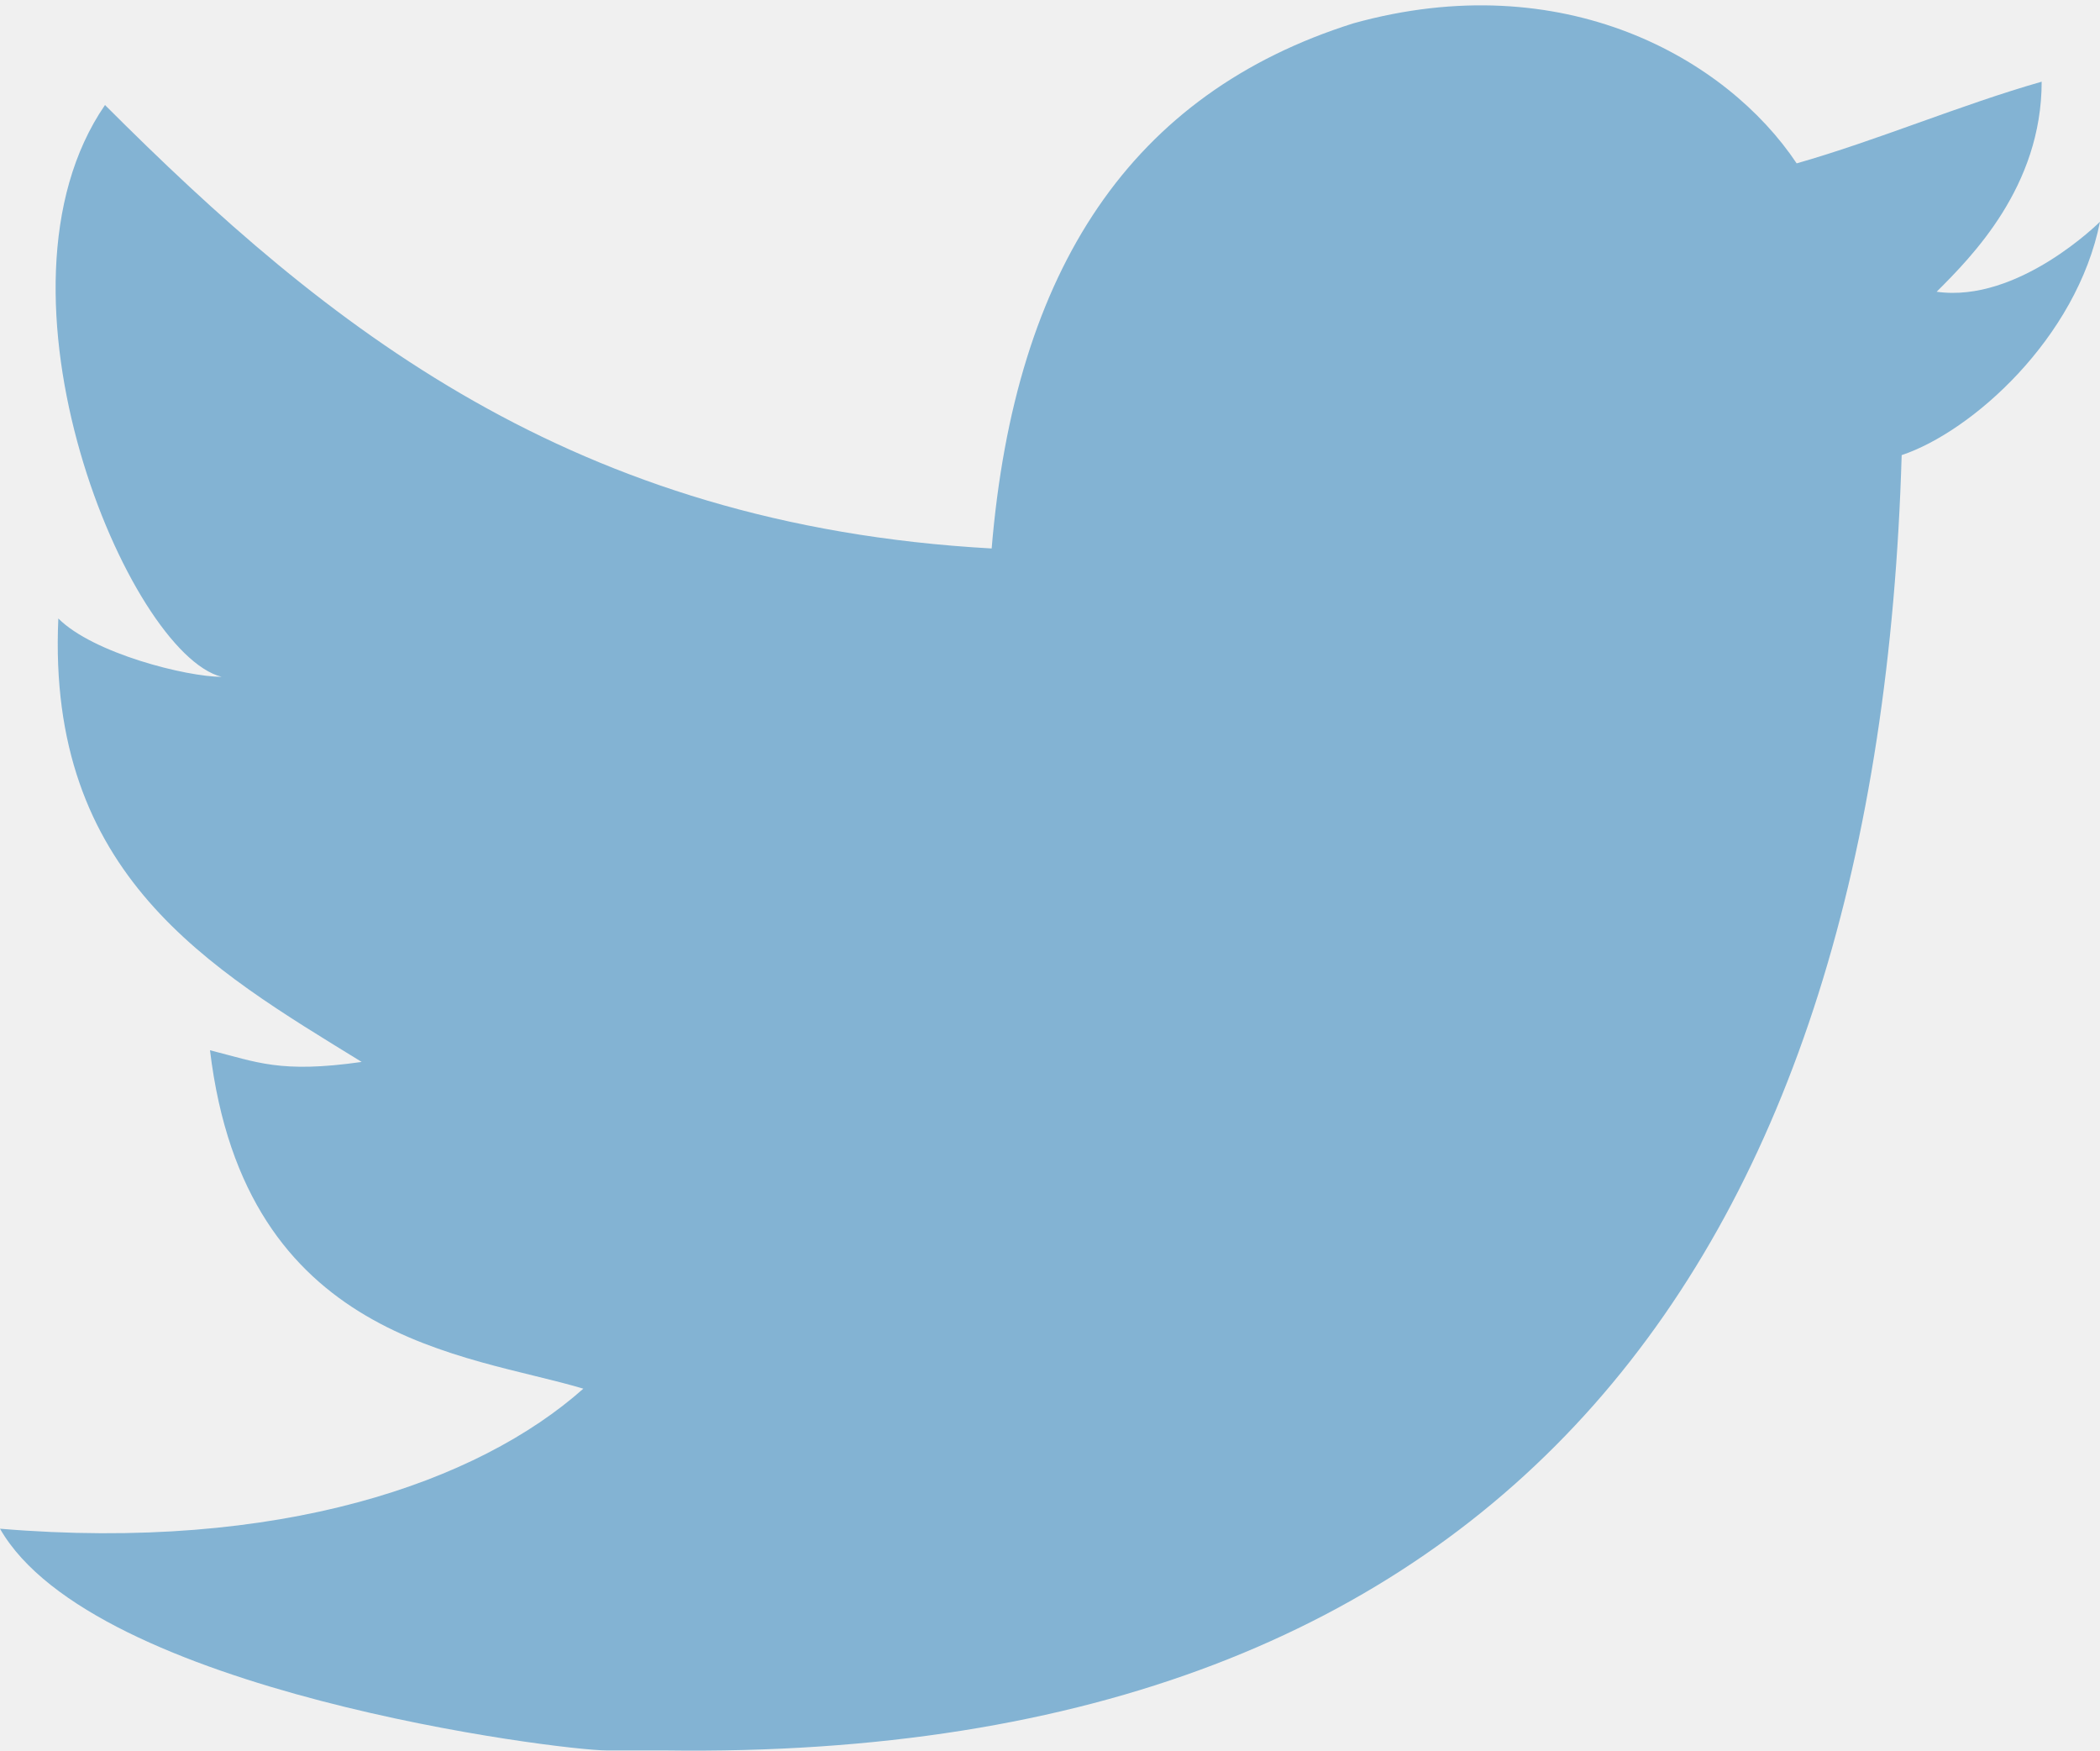
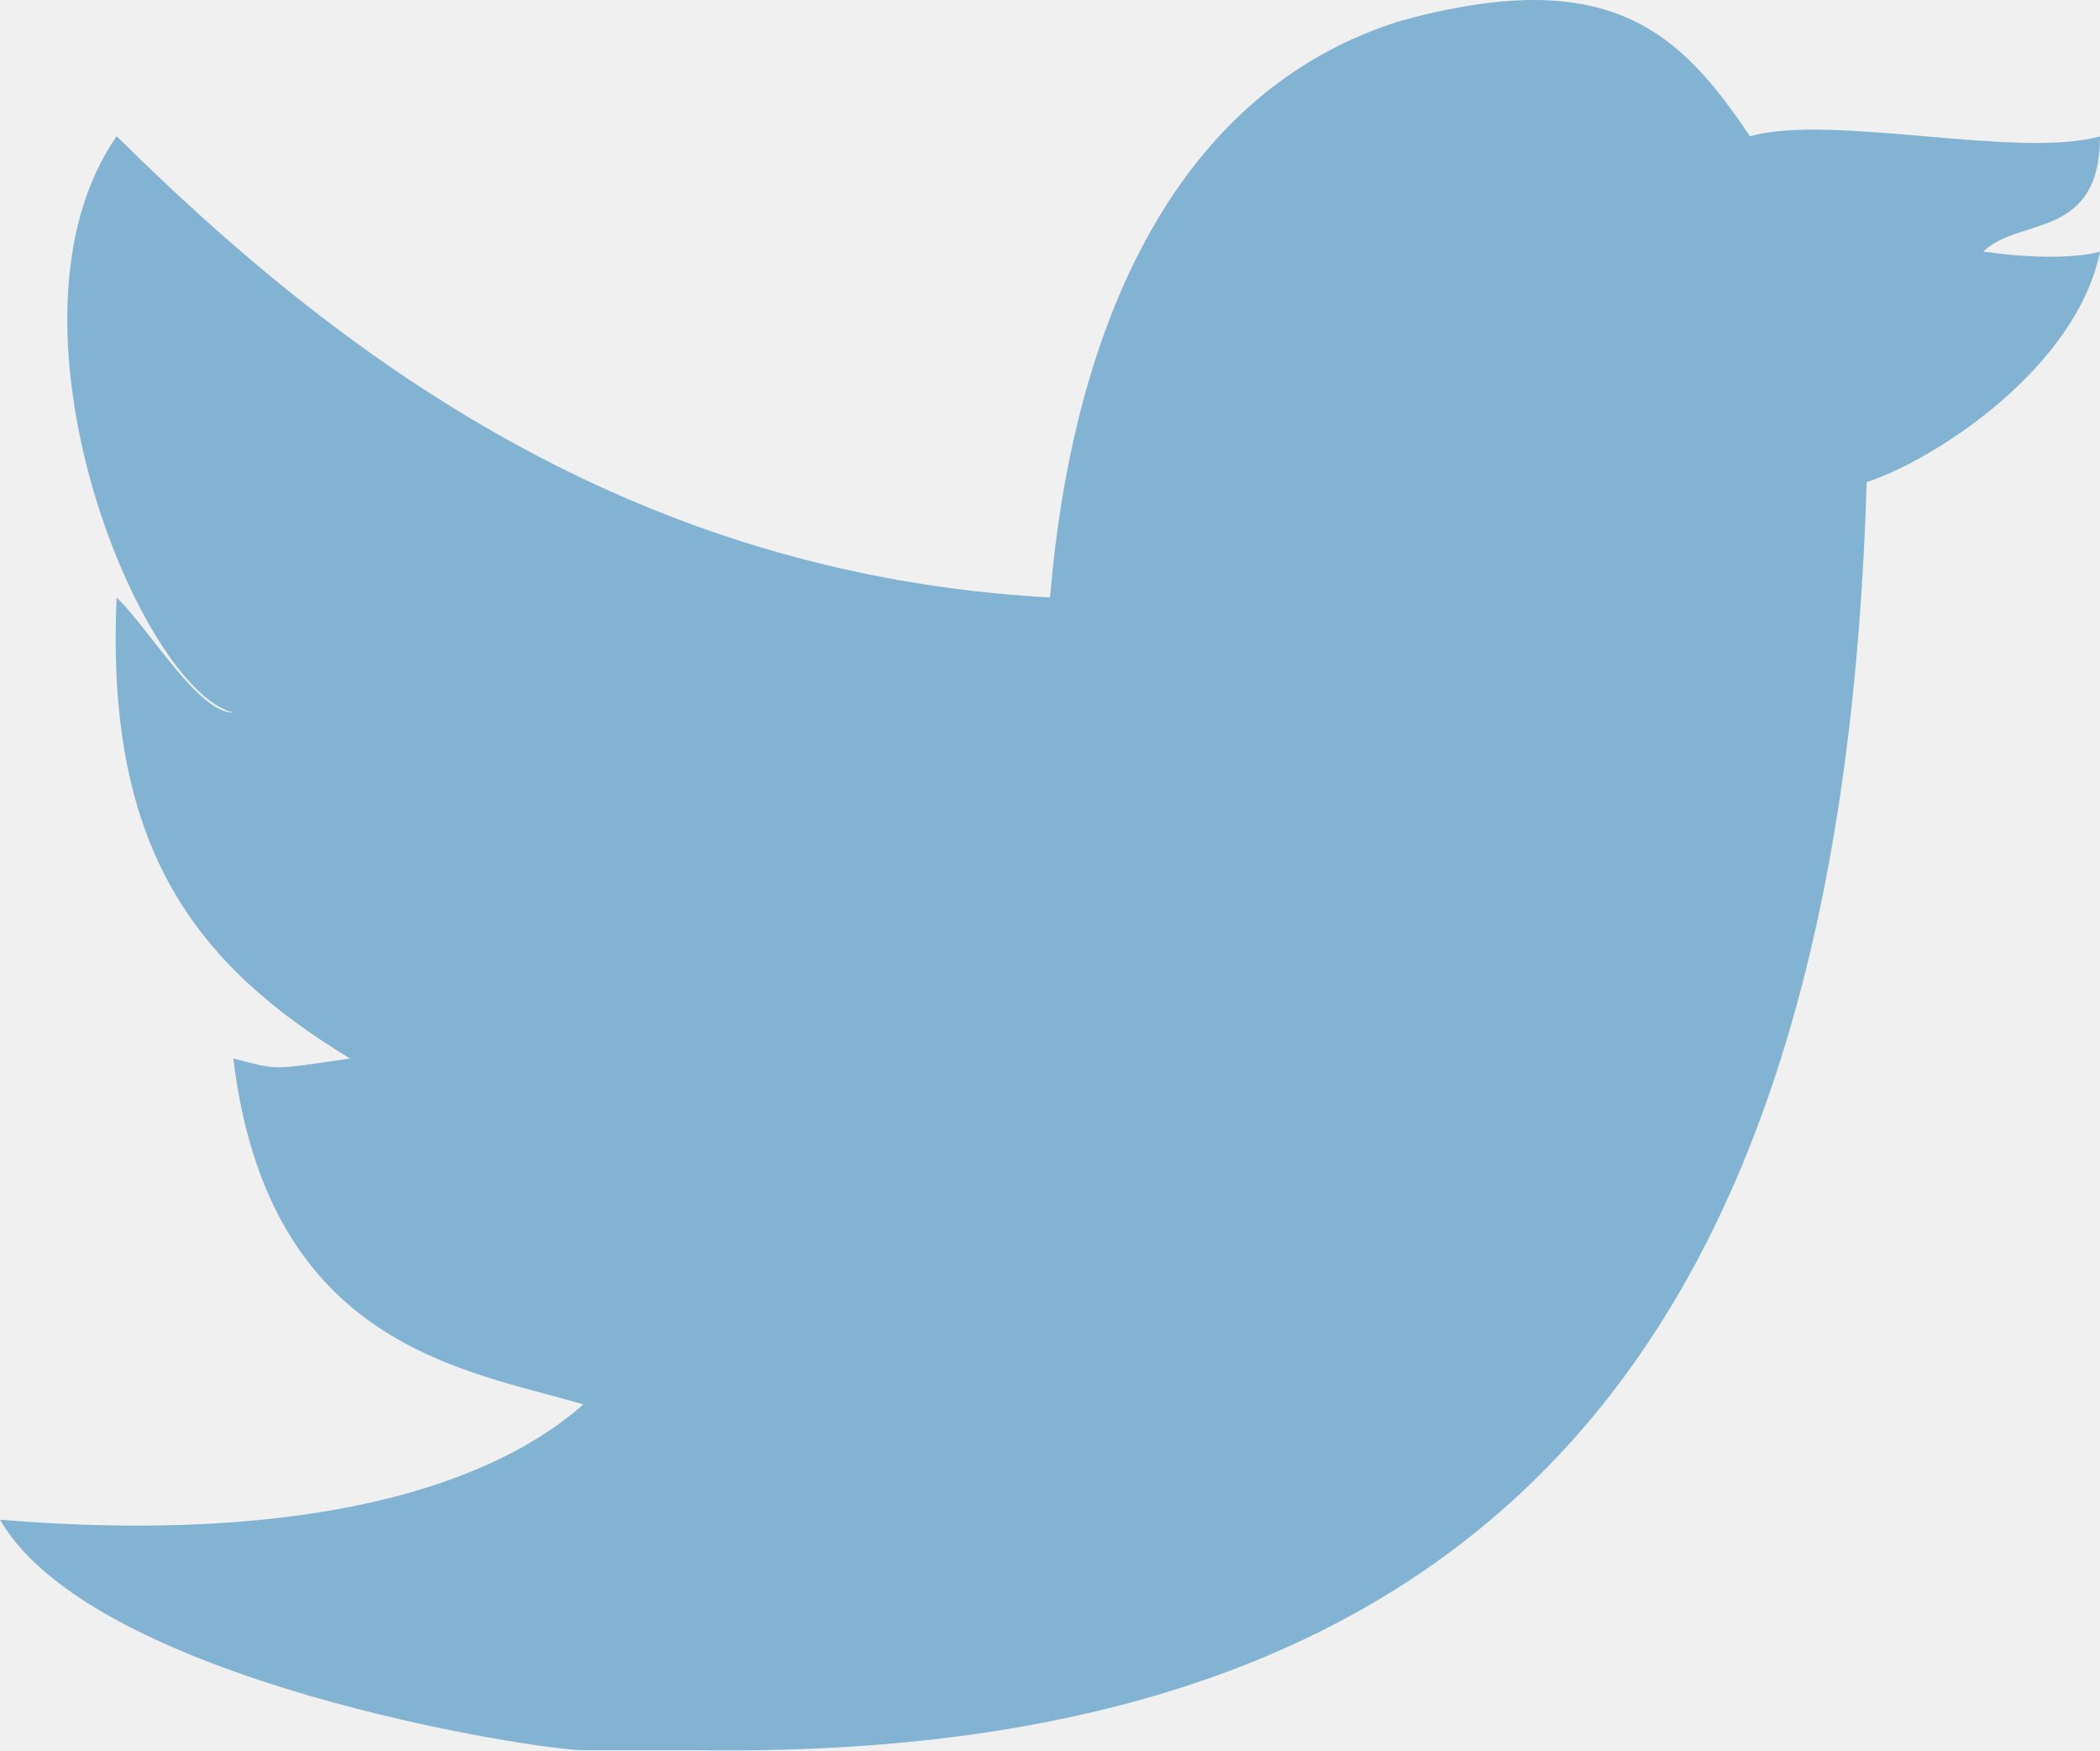
- <svg xmlns="http://www.w3.org/2000/svg" width="18" height="15" fill="none">
-   <g clip-path="url(#a)">
-     <path d="M11.6.2c1.8-.5 3.2.3 3.8 1.2.7-.2 1.4-.5 2.1-.7 0 .9-.6 1.5-.9 1.8.7.1 1.4-.6 1.4-.6-.2 1-1.1 1.8-1.7 2C16.1 10.7 13 15.1 5.7 15h-.5c-.4 0-4.4-.5-5.2-1.9 2.4.2 4.1-.4 5-1.2-1-.3-2.9-.4-3.2-2.9.4.1.6.2 1.3.1C1.8 8.3.4 7.5.5 5.3c.3.3 1.1.5 1.4.5C1.1 5.6-.2 2.5.9.9c1.9 1.9 4 3.6 7.6 3.8C8.7 2.3 9.7.8 11.6.2Z" fill="#83B3D3" />
-   </g>
-   <defs>
-     <clipPath id="a">
-       <path fill="#fff" d="M0 0h18v15H0z" />
-     </clipPath>
-   </defs>
+ <svg xmlns="http://www.w3.org/2000/svg" width="18" height="15" viewBox="0 0 18 15" fill="none">
+   <path d="M12 .18c1.8-.495 2.4.096 3 .988.7-.198 2.3.198 3 0 0 .892-.7.69-1 .988.7.099 1 0 1 0-.2.99-1.4 1.777-2 1.976-.2 6.737-2.7 10.965-10 10.866H5c-.4 0-4.2-.588-5-1.975 2.4.198 4.1-.196 5-.988-1-.298-2.7-.487-3-2.964.4.1.3.1 1 0C1.7 8.278.9 7.299 1 5.119c.3.298.7.988 1 .988-.8-.198-2.1-3.354-1-4.94C2.9 3.05 5.4 4.922 9 5.12 9.2 2.742 10.1.775 12 .18Z" fill="#83B3D3" />
</svg>
